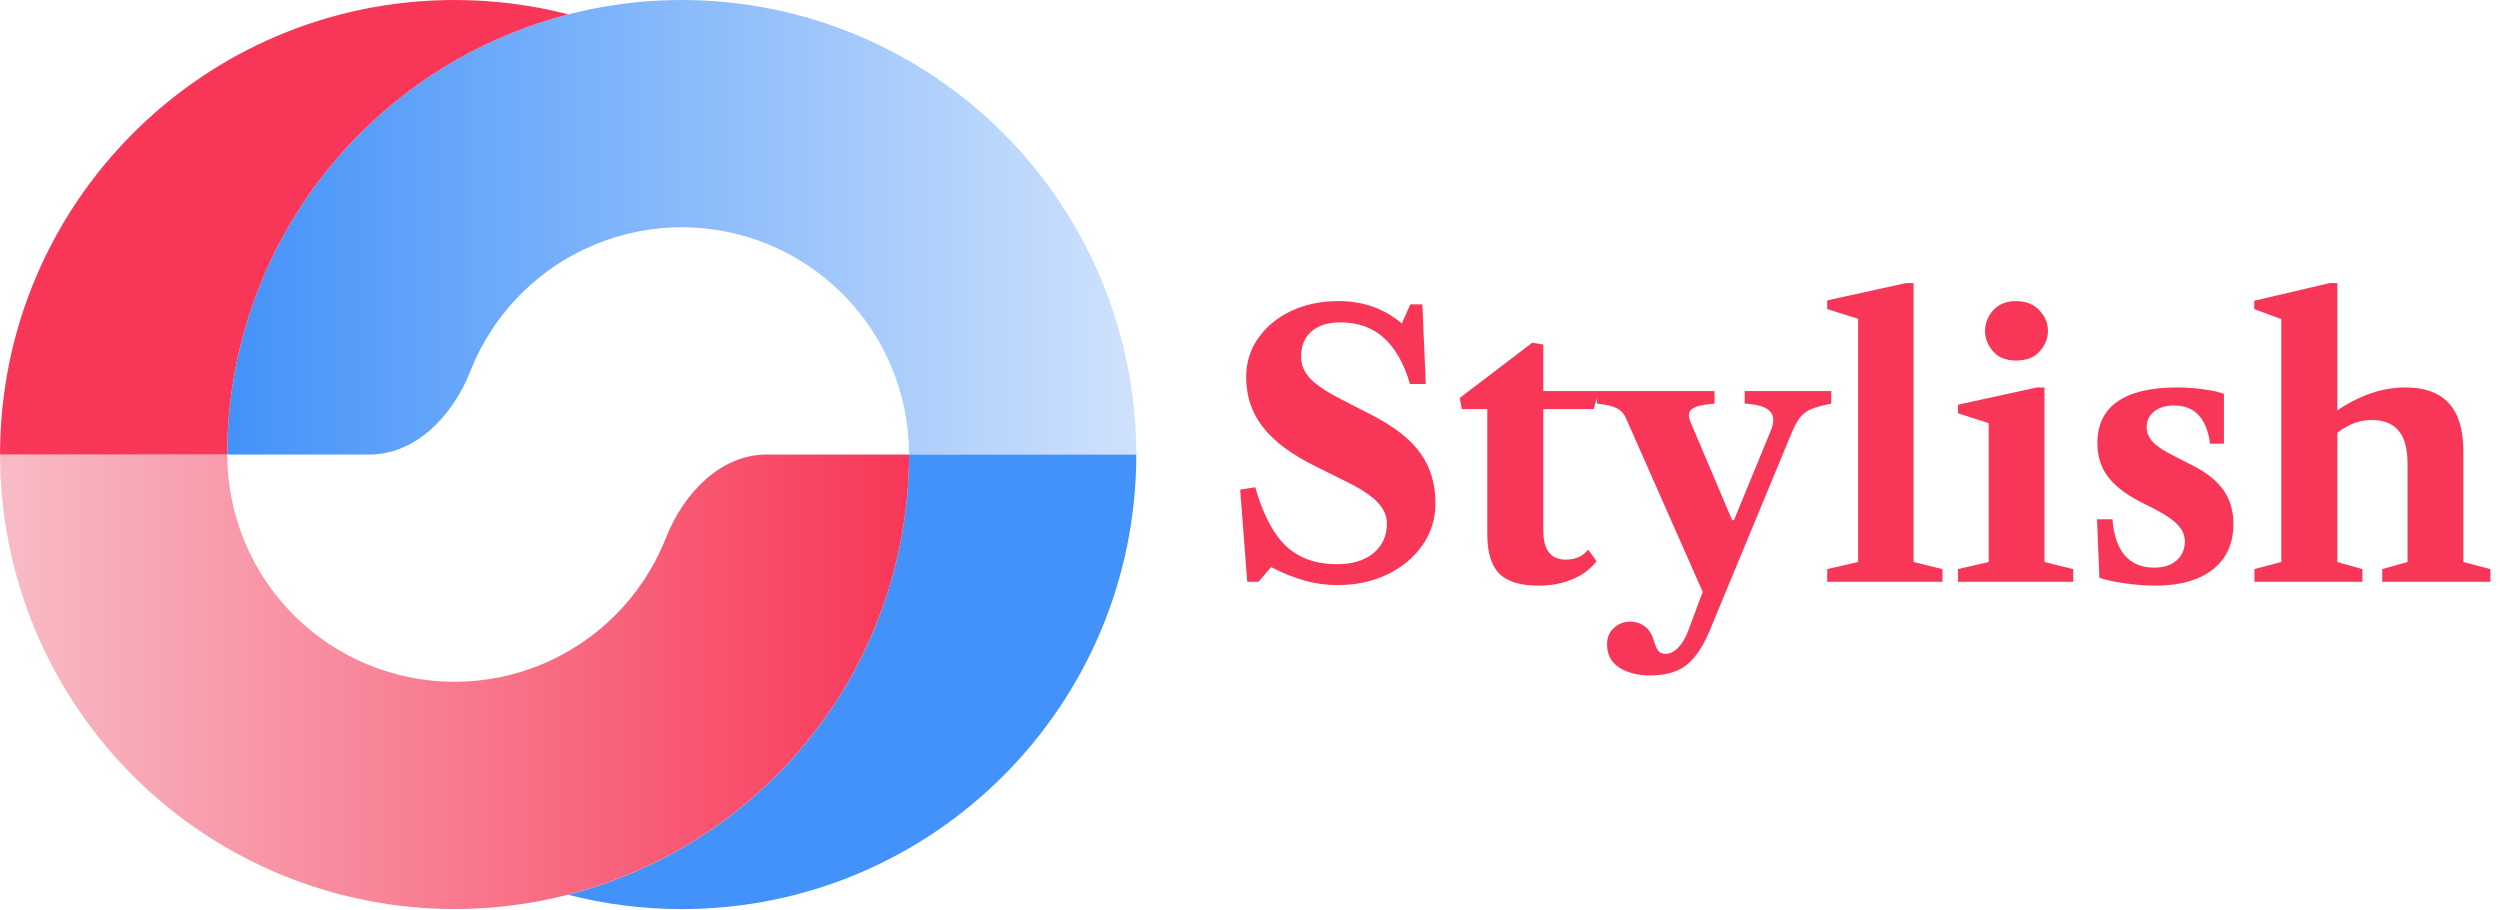
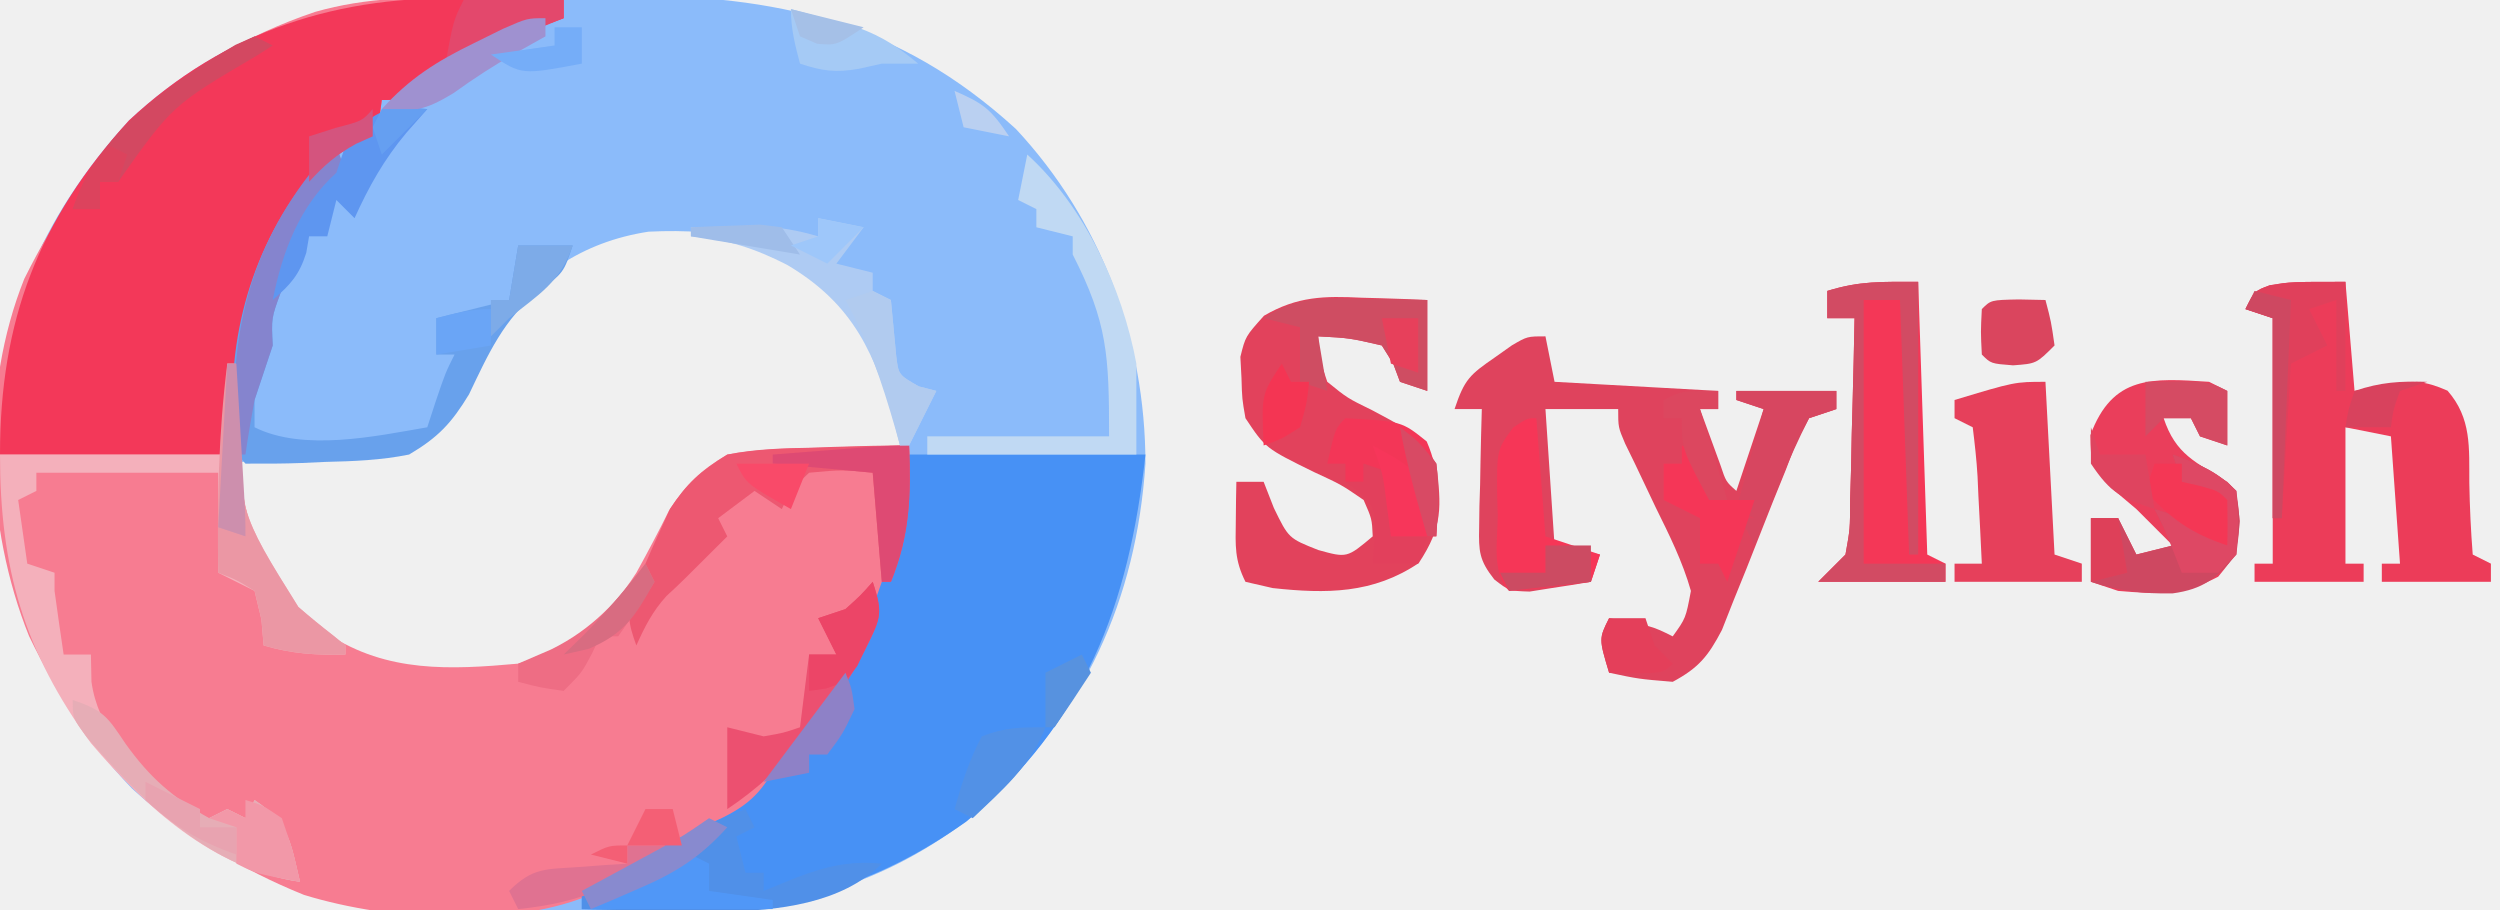
- <svg xmlns="http://www.w3.org/2000/svg" width="275" height="100" viewBox="0 0 275 100" fill="none">
-   <rect width="275" height="100" fill="#F5F5F5" />
-   <g id="Splash Screen">
-     <rect width="375" height="812" transform="translate(-49.9999 -356)" fill="white" />
-     <g id="logoipsum-255 1" clip-path="url(#clip0_1_16990)">
-       <g id="Group 34010">
-         <path id="Vector" d="M124.993 49.999C124.993 36.738 119.725 24.021 110.349 14.644C100.972 5.268 88.255 1.7389e-06 74.995 0C61.734 -1.73889e-06 49.017 5.268 39.64 14.644C30.264 24.021 24.996 36.738 24.996 49.999H40.621C45.798 49.999 49.836 45.66 51.733 40.842C52.978 37.679 54.867 34.772 57.317 32.321C62.006 27.633 68.365 24.999 74.995 24.999C81.625 24.999 87.984 27.633 92.672 32.321C97.36 37.01 99.994 43.368 99.994 49.999H124.993Z" fill="url(#paint0_linear_1_16990)" />
-         <path id="Vector_2" d="M96.191 69.135C98.704 63.069 99.997 56.568 99.997 50.002H124.993C124.993 77.615 102.608 100 74.995 100C70.671 100 66.474 99.451 62.472 98.419C64.737 97.836 66.962 97.093 69.132 96.194C75.198 93.681 80.71 89.999 85.353 85.356C89.995 80.713 93.678 75.201 96.191 69.135Z" fill="#4392F9" />
-         <path id="Vector_3" d="M0 49.995C-9.3931e-07 56.562 1.293 63.063 3.806 69.129C6.319 75.195 10.001 80.707 14.644 85.35C19.287 89.993 24.799 93.675 30.865 96.188C36.931 98.701 43.432 99.994 49.999 99.994C56.564 99.994 63.066 98.701 69.132 96.188C75.198 93.675 80.71 89.993 85.353 85.35C89.996 80.707 93.678 75.195 96.191 69.129C98.704 63.063 99.997 56.562 99.997 49.995H84.372C79.195 49.995 75.157 54.334 73.26 59.152C73.207 59.289 73.151 59.426 73.095 59.562C71.838 62.595 69.997 65.352 67.676 67.673C65.354 69.994 62.598 71.836 59.565 73.092C56.532 74.348 53.282 74.995 49.999 74.995C46.716 74.995 43.465 74.348 40.432 73.092C37.399 71.836 34.643 69.994 32.321 67.673C30 65.352 28.159 62.595 26.902 59.562C25.646 56.529 24.999 53.279 24.999 49.995H0Z" fill="url(#paint1_linear_1_16990)" />
-         <path id="Vector_4" d="M0.005 49.999C0.005 22.385 22.39 0 50.003 0C54.327 0 58.522 0.549 62.523 1.58C53.937 3.792 46.017 8.268 39.641 14.644C30.264 24.021 24.996 36.738 24.996 49.999H0.005Z" fill="#F83758" />
-       </g>
-       <path id="Stylish" d="M147.138 64.36C145.911 64.36 144.718 64.2 143.558 63.88C142.398 63.56 141.151 63.06 139.818 62.38L138.438 64H137.198L136.418 53.86L138.078 53.6C138.931 56.573 140.058 58.727 141.458 60.06C142.871 61.393 144.744 62.06 147.078 62.06C148.744 62.06 150.071 61.66 151.058 60.86C152.058 60.06 152.558 58.96 152.558 57.56C152.558 56.72 152.204 55.94 151.498 55.22C150.804 54.487 149.604 53.707 147.898 52.88L144.678 51.28C142.064 49.987 140.144 48.553 138.918 46.98C137.691 45.407 137.078 43.573 137.078 41.48C137.078 39.867 137.524 38.433 138.418 37.18C139.311 35.913 140.518 34.92 142.038 34.2C143.571 33.48 145.304 33.12 147.238 33.12C149.944 33.12 152.264 33.94 154.198 35.58L155.138 33.48H156.458L156.838 42.24H155.098C154.444 39.987 153.484 38.293 152.218 37.16C150.964 36.027 149.371 35.46 147.438 35.46C146.078 35.46 145.018 35.793 144.258 36.46C143.498 37.127 143.118 38.047 143.118 39.22C143.118 40.127 143.458 40.94 144.138 41.66C144.818 42.367 145.998 43.147 147.678 44L150.838 45.62C153.344 46.9 155.144 48.307 156.238 49.84C157.344 51.373 157.898 53.213 157.898 55.36C157.898 57.067 157.424 58.6 156.478 59.96C155.531 61.32 154.244 62.393 152.618 63.18C150.991 63.967 149.164 64.36 147.138 64.36ZM169.284 64.42C167.23 64.42 165.77 63.973 164.904 63.08C164.037 62.187 163.604 60.753 163.604 58.78V45H160.804L160.564 43.78L168.544 37.7L169.764 37.9V43.02H175.884L175.304 45H169.764V58.38C169.764 60.5 170.59 61.56 172.244 61.56C172.71 61.56 173.15 61.48 173.564 61.32C173.977 61.16 174.357 60.873 174.704 60.46L175.624 61.74C174.93 62.62 174.03 63.287 172.924 63.74C171.817 64.193 170.604 64.42 169.284 64.42ZM181.457 74.3C180.164 74.3 179.057 74.013 178.137 73.44C177.231 72.867 176.777 72.013 176.777 70.88C176.777 70.12 177.031 69.513 177.537 69.06C178.044 68.607 178.644 68.38 179.337 68.38C179.924 68.38 180.444 68.547 180.897 68.88C181.364 69.213 181.697 69.72 181.897 70.4C182.084 71.027 182.264 71.433 182.437 71.62C182.611 71.82 182.877 71.92 183.237 71.92C183.704 71.92 184.164 71.687 184.617 71.22C185.071 70.753 185.444 70.113 185.737 69.3L187.297 65.1L178.857 46C178.631 45.493 178.291 45.127 177.837 44.9C177.384 44.66 176.664 44.493 175.677 44.4V43.02H188.597V44.4C187.757 44.467 187.111 44.573 186.657 44.72C186.217 44.867 185.944 45.073 185.837 45.34C185.731 45.607 185.764 45.953 185.937 46.38L190.537 57.22H190.737L194.717 47.54C195.171 46.513 195.171 45.753 194.717 45.26C194.277 44.767 193.344 44.48 191.917 44.4V43.02H201.437V44.4C200.464 44.587 199.717 44.793 199.197 45.02C198.677 45.247 198.271 45.56 197.977 45.96C197.684 46.347 197.391 46.887 197.097 47.58L187.977 69.58C187.604 70.447 187.204 71.18 186.777 71.78C186.351 72.38 185.884 72.873 185.377 73.26C184.404 73.953 183.097 74.3 181.457 74.3ZM200.993 64V62.6L204.393 61.82V35.06L200.993 34V33.04L209.653 31.14H210.493V61.82L213.673 62.6V64H200.993ZM215.375 64V62.6L218.755 61.82V46.54L215.375 45.46V44.52L224.055 42.62H224.895V61.82L228.055 62.6V64H215.375ZM221.755 39.66C220.662 39.66 219.822 39.32 219.235 38.64C218.648 37.96 218.355 37.22 218.355 36.42C218.355 35.553 218.655 34.787 219.255 34.12C219.868 33.453 220.702 33.12 221.755 33.12C222.835 33.12 223.688 33.453 224.315 34.12C224.955 34.787 225.275 35.553 225.275 36.42C225.275 37.22 224.975 37.96 224.375 38.64C223.788 39.32 222.915 39.66 221.755 39.66ZM237.073 64.42C236.059 64.42 234.986 64.34 233.853 64.18C232.719 64.033 231.746 63.827 230.933 63.56L230.673 57.12H232.373C232.493 58.84 232.939 60.16 233.713 61.08C234.499 61.987 235.579 62.44 236.953 62.44C237.979 62.44 238.799 62.18 239.413 61.66C240.026 61.127 240.333 60.433 240.333 59.58C240.333 58.913 240.093 58.32 239.613 57.8C239.146 57.267 238.346 56.7 237.213 56.1L235.293 55.12C233.719 54.293 232.559 53.373 231.813 52.36C231.079 51.347 230.713 50.14 230.713 48.74C230.713 46.727 231.446 45.207 232.913 44.18C234.393 43.14 236.566 42.62 239.433 42.62C240.446 42.62 241.419 42.687 242.353 42.82C243.299 42.94 244.059 43.107 244.633 43.32V48.8H243.113C242.726 46 241.406 44.6 239.153 44.6C238.246 44.6 237.513 44.82 236.953 45.26C236.406 45.7 236.133 46.273 236.133 46.98C236.133 47.607 236.379 48.173 236.873 48.68C237.366 49.173 238.219 49.713 239.433 50.3L241.333 51.28C242.813 52.04 243.906 52.933 244.613 53.96C245.319 54.973 245.673 56.2 245.673 57.64C245.673 59.773 244.919 61.44 243.413 62.64C241.906 63.827 239.793 64.42 237.073 64.42ZM247.987 64V62.6L250.947 61.82V35.1L247.967 34V33.08L256.247 31.14H257.107V61.82L259.867 62.6V64H247.987ZM262.047 64V62.6L264.827 61.82V50.98C264.827 49.353 264.501 48.153 263.847 47.38C263.194 46.593 262.214 46.2 260.907 46.2C260.094 46.2 259.334 46.36 258.627 46.68C257.921 47 257.254 47.44 256.627 48V45.5C257.654 44.7 258.867 44.02 260.267 43.46C261.681 42.9 263.127 42.62 264.607 42.62C268.847 42.62 270.967 44.94 270.967 49.58V61.82L273.947 62.6V64H262.047Z" fill="#F83758" />
-     </g>
-   </g>
-   <defs>
-     <linearGradient id="paint0_linear_1_16990" x1="124.993" y1="24.999" x2="24.996" y2="24.999" gradientUnits="userSpaceOnUse">
-       <stop stop-color="#CFE2FC" />
-       <stop offset="1" stop-color="#4392F9" />
-     </linearGradient>
-     <linearGradient id="paint1_linear_1_16990" x1="3.27825e-06" y1="74.995" x2="99.997" y2="74.995" gradientUnits="userSpaceOnUse">
-       <stop stop-color="#F8BCC6" />
-       <stop offset="1" stop-color="#F83758" />
-     </linearGradient>
-     <clipPath id="clip0_1_16990">
-       <rect width="274.993" height="100" fill="white" />
-     </clipPath>
-   </defs>
+ <svg xmlns="http://www.w3.org/2000/svg" version="1.1" width="275" height="100">
+   <path d="M0 0 C0.956 -0.005 1.912 -0.01 2.898 -0.016 C4.906 -0.022 6.914 -0.021 8.923 -0.012 C11.962 -0.004 15 -0.033 18.039 -0.064 C35.032 -0.127 48.418 2.811 61.352 14.621 C70.751 24.698 75.583 37.761 75.602 51.434 C74.574 66.563 68.867 78.714 57.914 89.121 C48.09 97.34 37.04 100.739 24.496 100.77 C23.536 100.776 22.575 100.783 21.586 100.79 C19.559 100.8 17.533 100.805 15.507 100.804 C12.441 100.809 9.376 100.845 6.311 100.883 C-10.126 100.978 -23.3 98.624 -35.875 87.18 C-46.672 75.931 -50.827 63.348 -50.762 48.065 C-50.486 34.674 -45.236 23.567 -36.211 13.684 C-26.027 4.185 -13.694 -0.045 0 0 Z M3.871 36.531 C2.153 39.105 0.853 41.787 -0.344 44.637 C-1.785 47.093 -2.865 48.069 -5.398 49.434 C-8.268 49.907 -11.119 49.99 -14.023 50.059 C-19.375 49.998 -19.375 49.998 -24.398 51.434 C-24.958 57.025 -23.534 60.9 -20.398 65.434 C-15.648 70.501 -11.2 74.043 -4.129 74.77 C4.073 74.86 10.066 74.612 16.238 68.926 C19.703 65.173 22.077 61.015 24.328 56.449 C25.924 53.924 26.931 52.835 29.602 51.434 C32.659 50.96 35.699 50.877 38.789 50.809 C44.116 51.135 44.116 51.135 48.602 49.434 C48.476 42.395 46.315 37.667 41.602 32.434 C35.325 26.825 29.251 25.521 20.941 25.918 C13.555 27.058 8.461 30.753 3.871 36.531 Z " fill="#8BBBFA" transform="translate(50.39844,-0.4335938)" />
+   <path d="M0 0 C1.004 0.014 2.008 0.027 3.043 0.041 C5.488 0.076 7.931 0.125 10.375 0.188 C10.375 0.848 10.375 1.508 10.375 2.188 C9.746 2.418 9.117 2.649 8.469 2.887 C3.24 4.879 -1.401 7.084 -6.031 10.234 C-7.625 11.188 -7.625 11.188 -9.625 11.188 C-9.707 11.806 -9.79 12.425 -9.875 13.062 C-10.871 15.884 -11.988 15.907 -14.625 17.188 C-22.471 26.079 -25.181 35.45 -25.25 47.062 C-25.261 47.942 -25.271 48.821 -25.282 49.727 C-25.133 56.63 -23.424 61.944 -18.879 67.211 C-18.321 67.657 -17.763 68.103 -17.188 68.562 C-16.632 69.024 -16.076 69.485 -15.504 69.961 C-9.026 74.19 -2.114 73.865 5.375 73.188 C11.174 71.603 15.127 68.231 18.375 63.188 C19.623 60.924 20.829 58.656 21.969 56.336 C23.871 53.43 25.357 51.979 28.375 50.188 C31.809 49.574 35.205 49.492 38.688 49.438 C39.619 49.408 40.55 49.378 41.51 49.348 C43.798 49.277 46.086 49.224 48.375 49.188 C48.708 55.416 48.114 60.393 45.812 66.188 C45.545 66.88 45.278 67.573 45.002 68.287 C43 73.221 40.548 77.264 37.027 81.293 C35.424 83.131 34.175 85.004 32.875 87.062 C30.822 89.957 28.881 91.18 25.473 92.371 C21.762 93.815 18.381 95.918 14.926 97.883 C5.847 102.527 -8.714 101.546 -18.188 98.625 C-32.282 92.928 -41.871 83.812 -48.434 70.145 C-53.268 58.144 -53.817 42.984 -48.953 30.859 C-41.865 16.601 -32.323 6.683 -16.965 1.496 C-11.281 -0.126 -5.872 -0.153 0 0 Z " fill="#F77C91" transform="translate(51.625,-0.1875)" />
+   <path d="M0 0 C8.58 0 17.16 0 26 0 C24.173 16.605 19.343 29.46 6.305 40.367 C-3.791 47.52 -13.733 50.342 -25.938 50.125 C-26.908 50.116 -27.878 50.107 -28.877 50.098 C-31.252 50.074 -33.626 50.041 -36 50 C-36 49.34 -36 48.68 -36 48 C-34.334 47.081 -32.667 46.165 -31 45.25 C-30 44.7 -28.999 44.149 -27.969 43.582 C-25.507 42.27 -23.038 41.088 -20.5 39.938 C-16.986 38.191 -15.812 36.545 -14 33 C-12.867 31.594 -11.72 30.199 -10.562 28.812 C-6.912 24.191 -4.882 19.542 -3 14 C-2.608 12.969 -2.216 11.938 -1.812 10.875 C-0.696 7.201 -0.696 7.201 0 0 Z " fill="#4791F5" transform="translate(100,50)" />
+   <path d="M0 0 C1.004 0.014 2.008 0.027 3.043 0.041 C5.488 0.076 7.931 0.125 10.375 0.188 C10.375 0.848 10.375 1.508 10.375 2.188 C9.746 2.418 9.117 2.649 8.469 2.887 C3.24 4.879 -1.401 7.084 -6.031 10.234 C-7.625 11.188 -7.625 11.188 -9.625 11.188 C-9.707 11.806 -9.79 12.425 -9.875 13.062 C-10.871 15.884 -11.988 15.907 -14.625 17.188 C-23.03 26.556 -25.389 38.072 -26.625 50.188 C-34.875 50.188 -43.125 50.188 -51.625 50.188 C-51.625 35.504 -47.41 24.359 -37.438 13.438 C-26.733 3.453 -14.311 -0.373 0 0 Z " fill="#F33859" transform="translate(51.625,-0.1875)" />
+   <path d="M0 0 C0.33 1.65 0.66 3.3 1 5 C6.94 5.33 12.88 5.66 19 6 C19 6.66 19 7.32 19 8 C18.34 8 17.68 8 17 8 C17.476 9.314 17.956 10.626 18.438 11.938 C18.704 12.668 18.971 13.399 19.246 14.152 C19.854 15.983 19.854 15.983 21 17 C21.99 14.03 22.98 11.06 24 8 C23.01 7.67 22.02 7.34 21 7 C21 6.67 21 6.34 21 6 C24.63 6 28.26 6 32 6 C32 6.66 32 7.32 32 8 C31.01 8.33 30.02 8.66 29 9 C27.614 11.535 27.614 11.535 26.441 14.68 C25.973 15.836 25.504 16.992 25.021 18.184 C24.052 20.636 23.083 23.09 22.115 25.543 C21.645 26.702 21.176 27.861 20.691 29.055 C20.06 30.655 20.06 30.655 19.416 32.289 C17.91 35.173 16.854 36.469 14 38 C10.25 37.688 10.25 37.688 7 37 C5.875 33.25 5.875 33.25 7 31 C11.75 31.875 11.75 31.875 14 33 C15.437 31.002 15.437 31.002 16 28 C15.084 24.762 13.61 21.824 12.125 18.812 C11.354 17.195 10.586 15.577 9.82 13.957 C9.472 13.245 9.125 12.533 8.766 11.8 C8 10 8 10 8 8 C5.36 8 2.72 8 0 8 C0.33 12.95 0.66 17.9 1 23 C2.65 23.33 4.3 23.66 6 24 C5.67 24.99 5.34 25.98 5 27 C3.566 27.25 2.127 27.474 0.688 27.688 C-0.113 27.815 -0.914 27.943 -1.738 28.074 C-4 28 -4 28 -5.623 26.746 C-7.293 24.628 -7.353 23.652 -7.293 20.988 C-7.283 20.231 -7.274 19.474 -7.264 18.693 C-7.239 17.908 -7.213 17.122 -7.188 16.312 C-7.167 15.117 -7.167 15.117 -7.146 13.896 C-7.111 11.931 -7.057 9.965 -7 8 C-7.99 8 -8.98 8 -10 8 C-8.899 4.697 -8.31 4.215 -5.562 2.312 C-4.945 1.876 -4.328 1.439 -3.691 0.988 C-2 0 -2 0 0 0 Z " fill="#DF435D" transform="translate(170,37)" />
+   <path d="M0 0 C0.33 3.96 0.66 7.92 1 12 C2.237 11.773 3.475 11.546 4.75 11.312 C7.441 10.819 8.697 10.868 11.227 11.973 C13.893 15.021 13.598 18.26 13.625 22.125 C13.671 24.772 13.793 27.356 14 30 C14.66 30.33 15.32 30.66 16 31 C16 31.66 16 32.32 16 33 C12.04 33 8.08 33 4 33 C4 32.34 4 31.68 4 31 C4.66 31 5.32 31 6 31 C5.67 26.38 5.34 21.76 5 17 C3.35 16.67 1.7 16.34 0 16 C0 20.95 0 25.9 0 31 C0.66 31 1.32 31 2 31 C2 31.66 2 32.32 2 33 C-1.96 33 -5.92 33 -10 33 C-10 32.34 -10 31.68 -10 31 C-9.34 31 -8.68 31 -8 31 C-8 22.09 -8 13.18 -8 4 C-8.99 3.67 -9.98 3.34 -11 3 C-10 1 -10 1 -8.312 0.375 C-6 0 -6 0 0 0 Z " fill="#EC3C59" transform="translate(258,31)" />
+   <path d="M0 0 C0.693 0.018 1.386 0.036 2.1 0.055 C3.796 0.101 5.492 0.173 7.188 0.25 C7.188 3.55 7.188 6.85 7.188 10.25 C6.197 9.92 5.207 9.59 4.188 9.25 C3.94 8.59 3.692 7.93 3.438 7.25 C3.025 6.59 2.612 5.93 2.188 5.25 C-1.375 4.431 -1.375 4.431 -4.812 4.25 C-4.693 6.653 -4.693 6.653 -3.812 9.25 C-1.602 11.041 -1.602 11.041 1.125 12.375 C6.002 14.971 6.002 14.971 8.188 18.25 C8.729 23.05 8.925 25.132 6.25 29.188 C1.225 32.572 -3.905 32.582 -9.812 31.938 C-10.803 31.711 -11.793 31.484 -12.812 31.25 C-14.015 28.845 -13.913 27.3 -13.875 24.625 C-13.866 23.808 -13.857 22.99 -13.848 22.148 C-13.836 21.522 -13.824 20.895 -13.812 20.25 C-12.822 20.25 -11.832 20.25 -10.812 20.25 C-10.441 21.199 -10.07 22.148 -9.688 23.125 C-8.068 26.458 -8.068 26.458 -4.812 27.75 C-1.642 28.63 -1.642 28.63 1.188 26.25 C1.101 24.334 1.101 24.334 0.188 22.25 C-2.276 20.559 -2.276 20.559 -5.25 19.188 C-10.611 16.553 -10.611 16.553 -12.812 13.25 C-13.184 11.129 -13.184 11.129 -13.25 8.812 C-13.29 8.051 -13.33 7.289 -13.371 6.504 C-12.812 4.25 -12.812 4.25 -10.773 1.98 C-7.098 -0.168 -4.123 -0.205 0 0 Z " fill="#E2425C" transform="translate(149.8125,32.75)" />
+   <path d="M0 0 C0.33 0 0.66 0 1 0 C1.026 1.134 1.052 2.269 1.078 3.438 C1.248 16.255 1.248 16.255 7.82 26.766 C9.055 27.835 10.316 28.874 11.609 29.871 C12.298 30.43 12.298 30.43 13 31 C13 31.33 13 31.66 13 32 C9.801 32.089 7.073 31.911 4 31 C3.876 29.577 3.876 29.577 3.75 28.125 C3.502 27.094 3.255 26.062 3 25 C1.68 24.34 0.36 23.68 -1 23 C-1 19.37 -1 15.74 -1 12 C-7.6 12 -14.2 12 -21 12 C-21 12.66 -21 13.32 -21 14 C-21.99 14.495 -21.99 14.495 -23 15 C-22.67 17.31 -22.34 19.62 -22 22 C-21.01 22.33 -20.02 22.66 -19 23 C-19 23.66 -19 24.32 -19 25 C-18.678 27.335 -18.345 29.668 -18 32 C-17.01 32 -16.02 32 -15 32 C-14.979 32.99 -14.959 33.98 -14.938 35 C-14.204 40.234 -10.723 43.497 -7 47 C-4.402 49.068 -4.402 49.068 -2 50 C-1.01 49.505 -1.01 49.505 0 49 C0.66 49.33 1.32 49.66 2 50 C2.33 49.34 2.66 48.68 3 48 C6.861 50.574 6.943 52.61 8 57 C-1.466 55.621 -8.983 48.814 -14.992 41.75 C-22.381 31.63 -25 22.49 -25 10 C-16.75 10 -8.5 10 0 10 C0 6.7 0 3.4 0 0 Z " fill="#F4B0BB" transform="translate(25,40)" />
+   <path d="M0 0 C0.33 9.9 0.66 19.8 1 30 C1.66 30.33 2.32 30.66 3 31 C3 31.66 3 32.32 3 33 C-1.62 33 -6.24 33 -11 33 C-10.01 32.01 -9.02 31.02 -8 30 C-7.494 27.197 -7.494 27.197 -7.488 24.02 C-7.435 22.274 -7.435 22.274 -7.381 20.494 C-7.358 19.279 -7.336 18.064 -7.312 16.812 C-7.278 15.586 -7.244 14.359 -7.209 13.096 C-7.126 10.064 -7.057 7.032 -7 4 C-7.99 4 -8.98 4 -10 4 C-10 3.01 -10 2.02 -10 1 C-6.379 -0.114 -4.088 0 0 0 Z " fill="#F43757" transform="translate(211,31)" />
+   <path d="M0 0 C0.66 0.33 1.32 0.66 2 1 C2 2.98 2 4.96 2 7 C1.01 6.67 0.02 6.34 -1 6 C-1.33 5.34 -1.66 4.68 -2 4 C-2.99 4 -3.98 4 -5 4 C-3.664 8.009 -1.506 8.809 2 11 C3 12 3 12 3.375 15.312 C3 19 3 19 1 21.438 C-3.053 23.548 -5.456 23.366 -10 23 C-10.99 22.67 -11.98 22.34 -13 22 C-13 19.69 -13 17.38 -13 15 C-12.01 15 -11.02 15 -10 15 C-9.34 16.32 -8.68 17.64 -8 19 C-6.68 18.67 -5.36 18.34 -4 18 C-4.557 17.443 -5.114 16.886 -5.688 16.312 C-6.451 15.549 -7.214 14.786 -8 14 C-8.928 13.216 -9.856 12.432 -10.812 11.625 C-13 9 -13 9 -13.062 5.875 C-10.611 -0.759 -6.302 -0.407 0 0 Z " fill="#EA3E5B" transform="translate(243,42)" />
+   <path d="M0 0 C0.33 0.99 0.66 1.98 1 3 C0.072 3.804 0.072 3.804 -0.875 4.625 C-3.331 7.37 -4.013 9.474 -5 13 C-5.371 14.052 -5.742 15.104 -6.125 16.188 C-7.149 18.987 -7.149 18.987 -7 22 C-7.667 24 -8.333 26 -9 28 C-9 28.99 -9 29.98 -9 31 C-3.627 33.687 4.25 32 10 31 C10.309 30.051 10.619 29.102 10.938 28.125 C12 25 12 25 13 23 C12.34 23 11.68 23 11 23 C11 21.68 11 20.36 11 19 C13.667 18.333 16.333 17.667 19 17 C19.33 15.02 19.66 13.04 20 11 C21.98 11 23.96 11 26 11 C25 14 25 14 22.312 16 C18.428 19.039 16.686 22.998 14.59 27.379 C12.666 30.551 11.209 32.103 8 34 C4.918 34.623 1.888 34.74 -1.25 34.812 C-2.078 34.851 -2.905 34.889 -3.758 34.928 C-5.837 35.008 -7.919 35.011 -10 35 C-11.861 33.139 -11.346 30.315 -11.438 27.812 C-11.373 17.313 -7.51 7.51 0 0 Z " fill="#68A1EC" transform="translate(37,16)" />
+   <path d="M0 0 C0.33 6.27 0.66 12.54 1 19 C1.99 19.33 2.98 19.66 4 20 C4 20.66 4 21.32 4 22 C-0.62 22 -5.24 22 -10 22 C-10 21.34 -10 20.68 -10 20 C-9.01 20 -8.02 20 -7 20 C-7.113 17.52 -7.24 15.042 -7.375 12.562 C-7.406 11.855 -7.437 11.148 -7.469 10.42 C-7.573 8.608 -7.779 6.802 -8 5 C-8.66 4.67 -9.32 4.34 -10 4 C-10 3.34 -10 2.68 -10 2 C-3.375 0 -3.375 0 0 0 Z " fill="#E6405B" transform="translate(225,42)" />
+   <path d="M0 0 C0.218 5.439 0.104 9.871 -2 15 C-2.33 15 -2.66 15 -3 15 C-3.33 11.04 -3.66 7.08 -4 3 C-7.374 2.666 -7.374 2.666 -11 3 C-12.982 4.861 -12.982 4.861 -14 7 C-14.99 6.34 -15.98 5.68 -17 5 C-18.32 5.99 -19.64 6.98 -21 8 C-20.67 8.66 -20.34 9.32 -20 10 C-25 15 -25 15 -26.688 16.562 C-28.214 18.235 -29.078 19.942 -30 22 C-30.908 19.549 -31.085 18.279 -30.312 15.75 C-29.879 14.842 -29.446 13.935 -29 13 C-28.578 12.031 -28.578 12.031 -28.148 11.043 C-27.673 10.001 -27.673 10.001 -27.188 8.938 C-26.892 8.287 -26.597 7.636 -26.293 6.965 C-24.465 4.187 -22.857 2.751 -20 1 C-16.94 0.393 -13.926 0.305 -10.812 0.25 C-9.993 0.22 -9.174 0.191 -8.33 0.16 C-5.553 0.064 -2.778 0 0 0 Z " fill="#ED5871" transform="translate(100,49)" />
+   <path d="M0 0 C0.33 0.66 0.66 1.32 1 2 C0.01 2.495 0.01 2.495 -1 3 C-0.67 4.32 -0.34 5.64 0 7 C0.66 7 1.32 7 2 7 C2 7.66 2 8.32 2 9 C3.217 8.505 4.434 8.01 5.688 7.5 C8.925 6.275 11.501 5.672 15 6 C10.559 10.441 3.487 11.177 -2.57 11.293 C-4.422 11.273 -6.274 11.238 -8.125 11.188 C-9.081 11.174 -10.038 11.16 -11.023 11.146 C-13.35 11.112 -15.674 11.063 -18 11 C-18 10.34 -18 9.68 -18 9 C-12.103 5.705 -6.277 2.511 0 0 Z " fill="#5090E8" transform="translate(82,89)" />
+   <path d="M0 0 C0 9.9 0 19.8 0 30 C-0.33 30 -0.66 30 -1 30 C-1.33 20.76 -1.66 11.52 -2 2 C-3.32 2 -4.64 2 -6 2 C-6 11.57 -6 21.14 -6 31 C-3.03 31 -0.06 31 3 31 C3 31.66 3 32.32 3 33 C-1.62 33 -6.24 33 -11 33 C-10.01 32.01 -9.02 31.02 -8 30 C-7.494 27.197 -7.494 27.197 -7.488 24.02 C-7.435 22.274 -7.435 22.274 -7.381 20.494 C-7.358 19.279 -7.336 18.064 -7.312 16.812 C-7.278 15.586 -7.244 14.359 -7.209 13.096 C-7.126 10.064 -7.057 7.032 -7 4 C-7.99 4 -8.98 4 -10 4 C-10 3.01 -10 2.02 -10 1 C-6.379 -0.114 -4.088 0 0 0 Z " fill="#D24B63" transform="translate(211,31)" />
+   <path d="M0 0 C1.65 0.33 3.3 0.66 5 1 C4.01 2.32 3.02 3.64 2 5 C3.32 5.33 4.64 5.66 6 6 C6 6.66 6 7.32 6 8 C6.66 8.33 7.32 8.66 8 9 C8.194 11.04 8.389 13.081 8.582 15.121 C8.833 17.226 8.833 17.226 11.062 18.5 C11.702 18.665 12.341 18.83 13 19 C12.01 20.98 11.02 22.96 10 25 C9.67 25 9.34 25 9 25 C8.841 24.359 8.683 23.719 8.52 23.059 C6.344 14.994 3.925 9.468 -3.438 5.125 C-6.927 3.345 -10.055 2.303 -14 2 C-14 1.67 -14 1.34 -14 1 C-12.417 0.973 -10.833 0.954 -9.25 0.938 C-7.927 0.92 -7.927 0.92 -6.578 0.902 C-4.218 0.992 -2.255 1.331 0 2 C0 1.34 0 0.68 0 0 Z " fill="#AECBF3" transform="translate(90,24)" />
+   <path d="M0 0 C6.292 5.706 10.463 14.698 12 23 C12 26.3 12 29.6 12 33 C4.41 33 -3.18 33 -11 33 C-11 32.34 -11 31.68 -11 31 C-4.4 31 2.2 31 9 31 C9 22.124 8.842 18.517 5 11 C5 10.34 5 9.68 5 9 C3.68 8.67 2.36 8.34 1 8 C1 7.34 1 6.68 1 6 C0.34 5.67 -0.32 5.34 -1 5 C-0.67 3.35 -0.34 1.7 0 0 Z " fill="#C0D9F3" transform="translate(113,17)" />
+   <path d="M0 0 C2.915 1.074 4.778 1.778 7 4 C7.438 7.375 7.438 7.375 7 11 C4.877 13.587 3.357 14.815 -0.008 15.273 C-3.244 15.333 -5.927 15.024 -9 14 C-9 11.69 -9 9.38 -9 7 C-8.01 7 -7.02 7 -6 7 C-5.34 8.32 -4.68 9.64 -4 11 C-2.68 10.67 -1.36 10.34 0 10 C-0.66 8.68 -1.32 7.36 -2 6 C3.875 7.875 3.875 7.875 5 9 C4.67 7.35 4.34 5.7 4 4 C3.01 3.67 2.02 3.34 1 3 C0.67 2.01 0.34 1.02 0 0 Z " fill="#CE4861" transform="translate(239,50)" />
+   <path d="M0 0 C0.33 4.29 0.66 8.58 1 13 C2.98 13.66 4.96 14.32 7 15 C6.67 15.99 6.34 16.98 6 18 C4.522 18.194 3.042 18.38 1.562 18.562 C0.739 18.667 -0.085 18.771 -0.934 18.879 C-1.616 18.919 -2.297 18.959 -3 19 C-4.98 17.02 -4.23 13.323 -4.25 10.625 C-4.271 9.939 -4.291 9.253 -4.312 8.547 C-4.352 3.479 -4.352 3.479 -2.547 1.023 C-1 0 -1 0 0 0 Z " fill="#F63657" transform="translate(169,46)" />
+   <path d="M0 0 C1.211 3.632 0.764 4.226 -0.875 7.562 C-4.458 14.416 -9.54 20.693 -16 25 C-16 22.03 -16 19.06 -16 16 C-14.68 16.33 -13.36 16.66 -12 17 C-9.813 16.621 -9.813 16.621 -8 16 C-7.67 13.36 -7.34 10.72 -7 8 C-6.01 8 -5.02 8 -4 8 C-4.66 6.68 -5.32 5.36 -6 4 C-5.01 3.67 -4.02 3.34 -3 3 C-1.333 1.5 -1.333 1.5 0 0 Z " fill="#EC5070" transform="translate(96,64)" />
+   <path d="M0 0 C6.186 0.344 6.186 0.344 8.938 2.562 C10.499 6.144 10.195 9.11 10 13 C8.35 13 6.7 13 5 13 C4.876 11.866 4.753 10.731 4.625 9.562 C4.419 8.387 4.213 7.211 4 6 C3.34 5.67 2.68 5.34 2 5 C2 5.66 2 6.32 2 7 C1.34 7 0.68 7 0 7 C0 6.34 0 5.68 0 5 C-0.66 5 -1.32 5 -2 5 C-1.125 1.125 -1.125 1.125 0 0 Z " fill="#F33657" transform="translate(148,46)" />
+   <path d="M0 0 C0.33 0 0.66 0 1 0 C1.026 1.134 1.052 2.269 1.078 3.438 C1.248 16.255 1.248 16.255 7.82 26.766 C9.055 27.835 10.316 28.874 11.609 29.871 C12.068 30.244 12.527 30.616 13 31 C13 31.33 13 31.66 13 32 C9.801 32.089 7.073 31.911 4 31 C3.917 30.051 3.835 29.102 3.75 28.125 C3.502 27.094 3.255 26.062 3 25 C1.014 23.778 1.014 23.778 -1 23 C-1.109 15.259 -0.972 7.686 0 0 Z " fill="#EB97A4" transform="translate(25,40)" />
+   <path d="M0 0 C3.453 1.151 3.846 1.893 5.812 4.812 C8.51 8.578 10.998 10.713 15 13 C15.66 12.67 16.32 12.34 17 12 C17.66 12.33 18.32 12.66 19 13 C19.33 12.34 19.66 11.68 20 11 C23.861 13.574 23.943 15.61 25 20 C15.105 18.559 7.911 11.375 1.582 4.137 C0 2 0 2 0 0 Z " fill="#E6ADB6" transform="translate(8,77)" />
+   <path d="M0 0 C1.053 0.014 1.053 0.014 2.127 0.027 C3.856 0.051 5.584 0.087 7.312 0.125 C7.312 3.425 7.312 6.725 7.312 10.125 C6.322 9.795 5.332 9.465 4.312 9.125 C4.065 8.465 3.817 7.805 3.562 7.125 C2.944 6.135 2.944 6.135 2.312 5.125 C-1.25 4.306 -1.25 4.306 -4.688 4.125 C-4.357 6.105 -4.027 8.085 -3.688 10.125 C-4.678 9.795 -5.668 9.465 -6.688 9.125 C-6.688 7.145 -6.688 5.165 -6.688 3.125 C-8.008 2.795 -9.328 2.465 -10.688 2.125 C-7.007 -0.329 -4.244 -0.103 0 0 Z " fill="#CF4D62" transform="translate(149.6875,32.875)" />
+   <path d="M0 0 C0 3.96 0 7.92 0 12 C-0.33 12 -0.66 12 -1 12 C-1 8.7 -1 5.4 -1 2 C-1.99 2.33 -2.98 2.66 -4 3 C-3.34 4.32 -2.68 5.64 -2 7 C-3.98 7.99 -3.98 7.99 -6 9 C-6.33 14.61 -6.66 20.22 -7 26 C-7.33 26 -7.66 26 -8 26 C-8 18.74 -8 11.48 -8 4 C-8.99 3.67 -9.98 3.34 -11 3 C-10 1 -10 1 -8.312 0.375 C-6 0 -6 0 0 0 Z " fill="#E0405B" transform="translate(258,31)" />
+   <path d="M0 0 C3.63 0 7.26 0 11 0 C11 0.66 11 1.32 11 2 C10.01 2.33 9.02 2.66 8 3 C6.804 5.355 5.78 7.617 4.812 10.062 C4.54 10.726 4.267 11.389 3.986 12.072 C3.314 13.711 2.656 15.355 2 17 C1.67 16.34 1.34 15.68 1 15 C0.34 14.67 -0.32 14.34 -1 14 C-0.01 14 0.98 14 2 14 C1.34 13.67 0.68 13.34 0 13 C0.99 9.37 1.98 5.74 3 2 C2.01 1.67 1.02 1.34 0 1 C0 0.67 0 0.34 0 0 Z " fill="#D74660" transform="translate(191,43)" />
+   <path d="M0 0 C0.33 0.99 0.66 1.98 1 3 C0.072 3.804 0.072 3.804 -0.875 4.625 C-3.331 7.37 -4.013 9.474 -5 13 C-5.371 14.052 -5.742 15.104 -6.125 16.188 C-7.149 18.987 -7.149 18.987 -7 22 C-7.667 24 -8.333 26 -9 28 C-9.369 29.994 -9.713 31.993 -10 34 C-10.33 34 -10.66 34 -11 34 C-11.99 21.942 -10.033 11.777 -2.125 2.125 C-1.424 1.424 -0.723 0.723 0 0 Z " fill="#8584CE" transform="translate(37,16)" />
+   <path d="M0 0 C0.743 0.083 1.485 0.165 2.25 0.25 C1.487 1.116 0.724 1.982 -0.062 2.875 C-2.502 5.786 -4.18 8.779 -5.75 12.25 C-6.41 11.59 -7.07 10.93 -7.75 10.25 C-8.08 11.57 -8.41 12.89 -8.75 14.25 C-9.41 14.25 -10.07 14.25 -10.75 14.25 C-10.853 14.848 -10.956 15.446 -11.062 16.062 C-11.839 18.532 -12.821 19.573 -14.75 21.25 C-13.681 15.905 -11.822 10.952 -7.75 7.25 C-7.42 6.26 -7.09 5.27 -6.75 4.25 C-4.542 1.49 -3.582 0.326 0 0 Z " fill="#5E96F0" transform="translate(44.75,11.75)" />
+   <path d="M0 0 C0.66 0.33 1.32 0.66 2 1 C2.625 3.562 2.625 3.562 3 6 C4.65 6 6.3 6 8 6 C7.01 8.97 6.02 11.94 5 15 C4.67 14.34 4.34 13.68 4 13 C3.34 13 2.68 13 2 13 C2 11.35 2 9.7 2 8 C0.68 7.34 -0.64 6.68 -2 6 C-2 4.68 -2 3.36 -2 2 C-1.34 2 -0.68 2 0 2 C0 1.34 0 0.68 0 0 Z " fill="#F53657" transform="translate(185,49)" />
+   <path d="M0 0 C0.66 0.33 1.32 0.66 2 1 C2 1.99 2 2.98 2 4 C4.31 4.33 6.62 4.66 9 5 C9 5.33 9 5.66 9 6 C2.4 6 -4.2 6 -11 6 C-7.156 3.117 -4.425 1.639 0 0 Z " fill="#5097F7" transform="translate(76,94)" />
+   <path d="M0 0 C1.454 0.031 1.454 0.031 2.938 0.062 C3.562 2.438 3.562 2.438 3.938 5.062 C1.938 7.062 1.938 7.062 -0.625 7.25 C-3.062 7.062 -3.062 7.062 -4.062 6.062 C-4.188 3.562 -4.188 3.562 -4.062 1.062 C-3.062 0.062 -3.062 0.062 0 0 Z " fill="#DA455E" transform="translate(222.0625,32.9375)" />
+   <path d="M0 0 C0.66 0.33 1.32 0.66 2 1 C1.432 1.364 0.863 1.727 0.277 2.102 C-9.045 7.584 -9.045 7.584 -15 16 C-15.66 16 -16.32 16 -17 16 C-17 16.99 -17 17.98 -17 19 C-17.99 19 -18.98 19 -20 19 C-16.993 10.325 -9.727 5.478 -2.102 0.934 C-1.061 0.471 -1.061 0.471 0 0 Z " fill="#D34861" transform="translate(28,4)" />
+   <path d="M0 0 C1.586 0.427 3.169 0.867 4.75 1.312 C6.073 1.678 6.073 1.678 7.422 2.051 C10.058 3.021 11.854 4.21 14 6 C12.68 6 11.36 6 10 6 C9.175 6.186 8.35 6.371 7.5 6.562 C4.928 7.013 3.448 6.816 1 6 C0.447 3.924 0 2.156 0 0 Z " fill="#A5CAF5" transform="translate(87,1)" />
+   <path d="M0 0 C0.218 5.439 0.104 9.871 -2 15 C-2.33 15 -2.66 15 -3 15 C-3.33 11.04 -3.66 7.08 -4 3 C-7.63 2.67 -11.26 2.34 -15 2 C-15 1.67 -15 1.34 -15 1 C-12.875 0.832 -10.75 0.666 -8.625 0.5 C-7.442 0.407 -6.258 0.314 -5.039 0.219 C-3.362 0.098 -1.681 0 0 0 Z " fill="#DE4A73" transform="translate(100,49)" />
+   <path d="M0 0 C0.33 0.66 0.66 1.32 1 2 C-0.274 4.038 -1.611 6.039 -3 8 C-3.66 8 -4.32 8 -5 8 C-5.433 8.928 -5.433 8.928 -5.875 9.875 C-7 12 -7 12 -9 14 C-11.625 13.625 -11.625 13.625 -14 13 C-14 12.34 -14 11.68 -14 11 C-12.804 10.484 -11.607 9.969 -10.375 9.438 C-5.779 7.172 -3.017 4.068 0 0 Z " fill="#EE6D84" transform="translate(71,62)" />
+   <path d="M0 0 C2.915 1.074 4.778 1.778 7 4 C7.25 7.5 7.25 7.5 7 11 C6.34 11.66 5.68 12.32 5 13 C3.68 13 2.36 13 1 13 C0.691 12.216 0.381 11.432 0.062 10.625 C-0.929 8.077 -0.929 8.077 -2 6 C3.875 7.875 3.875 7.875 5 9 C4.67 7.35 4.34 5.7 4 4 C3.01 3.67 2.02 3.34 1 3 C0.67 2.01 0.34 1.02 0 0 Z " fill="#DE4864" transform="translate(239,50)" />
+   <path d="M0 0 C1.162 3.485 0.877 3.972 -0.688 7.125 C-1.021 7.829 -1.355 8.533 -1.699 9.258 C-3 11 -3 11 -5.145 11.742 C-5.757 11.827 -6.369 11.912 -7 12 C-7 10.68 -7 9.36 -7 8 C-6.01 8 -5.02 8 -4 8 C-4.66 6.68 -5.32 5.36 -6 4 C-5.01 3.67 -4.02 3.34 -3 3 C-1.333 1.5 -1.333 1.5 0 0 Z " fill="#EC4567" transform="translate(96,64)" />
+   <path d="M0 0 C0.99 0 1.98 0 3 0 C3 0.66 3 1.32 3 2 C3.639 2.144 4.279 2.289 4.938 2.438 C7 3 7 3 8 4 C8.041 5.666 8.043 7.334 8 9 C4.063 7.688 1.773 6.081 -1 3 C-0.67 2.01 -0.34 1.02 0 0 Z " fill="#F43755" transform="translate(237,51)" />
+   <path d="M0 0 C0.66 0.33 1.32 0.66 2 1 C2.194 3.04 2.389 5.081 2.582 7.121 C2.833 9.226 2.833 9.226 5.062 10.5 C5.702 10.665 6.341 10.83 7 11 C6.01 12.98 5.02 14.96 4 17 C3.67 17 3.34 17 3 17 C2.818 16.348 2.636 15.695 2.449 15.023 C1.025 10.073 -0.494 5.535 -3 1 C-2.01 0.67 -1.02 0.34 0 0 Z " fill="#B1CBEF" transform="translate(96,32)" />
+   <path d="M0 0 C1.65 0 3.3 0 5 0 C-0.32 4.297 -5.179 6.318 -12 7 C-12.33 6.34 -12.66 5.68 -13 5 C-10.411 2.411 -8.973 2.626 -5.375 2.375 C-4.372 2.3 -3.369 2.225 -2.336 2.148 C-1.565 2.099 -0.794 2.05 0 2 C0 1.34 0 0.68 0 0 Z " fill="#E07291" transform="translate(69,93)" />
+   <path d="M0 0 C3.63 0 7.26 0 11 0 C11 0.66 11 1.32 11 2 C9.396 2.647 7.792 3.292 6.188 3.938 C4.848 4.477 4.848 4.477 3.48 5.027 C1.673 5.736 -0.158 6.386 -2 7 C-1.125 2.25 -1.125 2.25 0 0 Z " fill="#E3486C" transform="translate(51,0)" />
+   <path d="M0 0 C0 0.66 0 1.32 0 2 C-1.031 2.578 -2.062 3.155 -3.125 3.75 C-5.597 5.146 -7.807 6.581 -10.125 8.25 C-13.137 10.083 -14.556 10.405 -18 10 C-14.961 6.623 -11.949 4.732 -7.875 2.75 C-6.821 2.229 -5.766 1.708 -4.68 1.172 C-2 0 -2 0 0 0 Z " fill="#9F91D0" transform="translate(60,2)" />
+   <path d="M0 0 C6.75 -0.125 6.75 -0.125 9 1 C9 2.98 9 4.96 9 7 C8.01 6.67 7.02 6.34 6 6 C5.67 5.34 5.34 4.68 5 4 C4.01 4 3.02 4 2 4 C1.34 4.66 0.68 5.32 0 6 C0 4.02 0 2.04 0 0 Z " fill="#D54B63" transform="translate(236,42)" />
+   <path d="M0 0 C1.875 0.562 1.875 0.562 4 2 C5.25 5.625 5.25 5.625 6 9 C1.25 8.125 1.25 8.125 -1 7 C-1 5.68 -1 4.36 -1 3 C-1.99 2.67 -2.98 2.34 -4 2 C-3.34 1.67 -2.68 1.34 -2 1 C-1.34 1.33 -0.68 1.66 0 2 C0 1.34 0 0.68 0 0 Z " fill="#F298A8" transform="translate(27,88)" />
+   <path d="M0 0 C-1.651 4.292 -4.738 6.879 -8 10 C-8.66 9.67 -9.32 9.34 -10 9 C-9.218 6.209 -8.374 3.559 -7 1 C-4.409 -0.011 -2.728 0 0 0 Z " fill="#5291E6" transform="translate(115,80)" />
+   <path d="M0 0 C0.99 0.33 1.98 0.66 3 1 C3 3.31 3 5.62 3 8 C4.32 8 5.64 8 7 8 C6.67 8.99 6.34 9.98 6 11 C4.35 11 2.7 11 1 11 C1.093 9.608 1.093 9.608 1.188 8.188 C1.309 5.016 1.309 5.016 -0.5 3.125 C-0.995 2.754 -1.49 2.382 -2 2 C-1.34 2 -0.68 2 0 2 C0 1.34 0 0.68 0 0 Z " fill="#E2405C" transform="translate(150,51)" />
+   <path d="M0 0 C0.688 1.688 0.688 1.688 1 4 C-0.312 6.75 -0.312 6.75 -2 9 C-2.66 9 -3.32 9 -4 9 C-4 9.66 -4 10.32 -4 11 C-5.65 11.33 -7.3 11.66 -9 12 C-6 8 -3 4 0 0 Z " fill="#8E81C7" transform="translate(93,74)" />
+   <path d="M0 0 C3 1.625 3 1.625 6 4 C6.375 7.25 6.375 7.25 6 10 C4.68 10 3.36 10 2 10 C1.856 8.907 1.711 7.814 1.562 6.688 C1.117 3.069 1.117 3.069 0 0 Z " fill="#F7365A" transform="translate(151,49)" />
+   <path d="M0 0 C1.98 0.495 1.98 0.495 4 1 C3.67 8.92 3.34 16.84 3 25 C2.67 25 2.34 25 2 25 C2 17.74 2 10.48 2 3 C1.01 2.67 0.02 2.34 -1 2 C-0.67 1.34 -0.34 0.68 0 0 Z " fill="#CE4861" transform="translate(248,32)" />
+   <path d="M0 0 C1.98 0 3.96 0 6 0 C4.659 4.022 2.272 5.395 -1 8 C-1.66 8.66 -2.32 9.32 -3 10 C-3 8.68 -3 7.36 -3 6 C-2.34 6 -1.68 6 -1 6 C-0.67 4.02 -0.34 2.04 0 0 Z " fill="#7DABE8" transform="translate(57,27)" />
+   <path d="M0 0 C1.32 0 2.64 0 4 0 C4.33 0.99 4.66 1.98 5 3 C5.66 3.66 6.32 4.32 7 5 C6 6 6 6 2.938 6.062 C1.968 6.042 0.999 6.021 0 6 C-1.125 2.25 -1.125 2.25 0 0 Z " fill="#E43F5A" transform="translate(177,68)" />
+   <path d="M0 0 C0.66 0.33 1.32 0.66 2 1 C-0.957 4.295 -3.693 6.011 -7.75 7.75 C-8.735 8.178 -9.72 8.606 -10.734 9.047 C-11.482 9.361 -12.23 9.676 -13 10 C-13.33 9.34 -13.66 8.68 -14 8 C-13.241 7.59 -12.481 7.18 -11.699 6.758 C-10.705 6.219 -9.711 5.68 -8.688 5.125 C-7.208 4.324 -7.208 4.324 -5.699 3.508 C-2.904 1.993 -2.904 1.993 0 0 Z " fill="#888ACF" transform="translate(78,90)" />
+   <path d="M0 0 C0 0.66 0 1.32 0 2 C-0.66 2 -1.32 2 -2 2 C-1.01 5.3 -0.02 8.6 1 12 C0.34 12 -0.32 12 -1 12 C-4 6.375 -4 6.375 -4 3 C-4.66 3 -5.32 3 -6 3 C-6 2.34 -6 1.68 -6 1 C-4 0 -4 0 0 0 Z " fill="#DC475F" transform="translate(189,43)" />
+   <path d="M0 0 C1.65 0 3.3 0 5 0 C5 1.32 5 2.64 5 4 C0.545 4.495 0.545 4.495 -4 5 C-4.33 4.34 -4.66 3.68 -5 3 C-3.35 3 -1.7 3 0 3 C0 2.01 0 1.02 0 0 Z " fill="#CC4B62" transform="translate(170,60)" />
+   <path d="M0 0 C0.33 0 0.66 0 1 0 C1.167 2.792 1.334 5.583 1.5 8.375 C1.548 9.169 1.595 9.963 1.645 10.781 C2 16.773 2 16.773 2 19 C1.01 18.67 0.02 18.34 -1 18 C-0.505 9.09 -0.505 9.09 0 0 Z " fill="#CD8FAD" transform="translate(25,40)" />
+   <path d="M0 0 C0.33 0.99 0.66 1.98 1 3 C2.65 3 4.3 3 6 3 C6.33 4.98 6.66 6.96 7 9 C3.347 7.75 2.219 7.329 0 4 C0 2.68 0 1.36 0 0 Z " fill="#DF445F" transform="translate(230,47)" />
+   <path d="M0 0 C0.99 0 1.98 0 3 0 C3 1.32 3 2.64 3 4 C-3.625 5.25 -3.625 5.25 -7 3 C-3.535 2.505 -3.535 2.505 0 2 C0 1.34 0 0.68 0 0 Z " fill="#75ADF8" transform="translate(61,3)" />
+   <path d="M0 0 C-0.99 0.33 -1.98 0.66 -3 1 C-3.733 3.015 -3.733 3.015 -4 5 C-5.65 5 -7.3 5 -9 5 C-8.688 3.062 -8.688 3.062 -8 1 C-5.072 0.024 -3.044 -0.082 0 0 Z " fill="#D8425D" transform="translate(267,42)" />
+   <path d="M0 0 C0.33 0.66 0.66 1.32 1 2 C1.66 2 2.32 2 3 2 C2.75 4.375 2.75 4.375 2 7 C-0.062 8.312 -0.062 8.312 -2 9 C-2.25 3.375 -2.25 3.375 0 0 Z " fill="#F43553" transform="translate(141,40)" />
+   <path d="M0 0 C0.99 0 1.98 0 3 0 C3.33 1.32 3.66 2.64 4 4 C2.02 4 0.04 4 -2 4 C-1.34 2.68 -0.68 1.36 0 0 Z M-2 4 C-2 4.66 -2 5.32 -2 6 C-3.32 5.67 -4.64 5.34 -6 5 C-4 4 -4 4 -2 4 Z " fill="#F45F75" transform="translate(71,89)" />
+   <path d="M0 0 C0.99 0 1.98 0 3 0 C3.33 1.98 3.66 3.96 4 6 C2.68 6.33 1.36 6.66 0 7 C0 4.69 0 2.38 0 0 Z " fill="#DE4059" transform="translate(230,57)" />
+   <path d="M0 0 C2.64 0 5.28 0 8 0 C7.34 1.65 6.68 3.3 6 5 C1.125 2.25 1.125 2.25 0 0 Z " fill="#F94A69" transform="translate(81,51)" />
+   <path d="M0 0 C1.98 0.99 3.96 1.98 6 3 C6 3.66 6 4.32 6 5 C7.32 5 8.64 5 10 5 C10 5.99 10 6.98 10 8 C6.013 6.633 3.115 4.848 0 2 C0 1.34 0 0.68 0 0 Z " fill="#E8A3B0" transform="translate(16,86)" />
+   <path d="M0 0 C0.33 0.66 0.66 1.32 1 2 C-1.105 5.725 -2.243 7.68 -6.25 9.375 C-7.611 9.684 -7.611 9.684 -9 10 C-8.258 9.278 -7.515 8.556 -6.75 7.812 C-4.307 5.314 -2.132 2.764 0 0 Z " fill="#D86C81" transform="translate(71,62)" />
+   <path d="M0 0 C0 1.32 0 2.64 0 4 C-1.98 4.33 -3.96 4.66 -6 5 C-6 3.68 -6 2.36 -6 1 C-3.924 0.447 -2.156 0 0 0 Z " fill="#6AA5F6" transform="translate(54,34)" />
+   <path d="M0 0 C1.65 0 3.3 0 5 0 C3.35 1.65 1.7 3.3 0 5 C-0.33 4.01 -0.66 3.02 -1 2 C-0.67 1.34 -0.34 0.68 0 0 Z M-3 5 C-1 6 -1 6 -1 6 Z " fill="#659FF1" transform="translate(42,12)" />
+   <path d="M0 0 C1.32 0 2.64 0 4 0 C4 1.98 4 3.96 4 6 C3.01 5.67 2.02 5.34 1 5 C0.67 3.35 0.34 1.7 0 0 Z " fill="#E7405B" transform="translate(152,35)" />
+   <path d="M0 0 C2 1.5 2 1.5 4 4 C4.358 6.759 4.187 9.201 4 12 C3.67 12 3.34 12 3 12 C1.829 8.019 0.743 4.084 0 0 Z " fill="#D84A64" transform="translate(154,47)" />
+   <path d="M0 0 C1.624 -0.081 3.25 -0.139 4.875 -0.188 C5.78 -0.222 6.685 -0.257 7.617 -0.293 C8.797 -0.148 8.797 -0.148 10 0 C10.66 0.99 11.32 1.98 12 3 C8.875 2.479 5.75 1.958 2.625 1.438 C1.759 1.293 0.892 1.149 0 1 C0 0.67 0 0.34 0 0 Z " fill="#9FBDE9" transform="translate(76,25)" />
+   <path d="M0 0 C0 0.99 0 1.98 0 3 C-0.598 3.268 -1.196 3.536 -1.812 3.812 C-3.972 4.985 -5.358 6.194 -7 8 C-7 6.35 -7 4.7 -7 3 C-5.546 2.536 -5.546 2.536 -4.062 2.062 C-1.159 1.305 -1.159 1.305 0 0 Z " fill="#D4547E" transform="translate(41,12)" />
+   <path d="M0 0 C0.33 0.66 0.66 1.32 1 2 C-0.304 4.019 -1.638 6.019 -3 8 C-3.33 8 -3.66 8 -4 8 C-4 6.02 -4 4.04 -4 2 C-2.68 1.34 -1.36 0.68 0 0 Z " fill="#5792DF" transform="translate(119,72)" />
+   <path d="M0 0 C0.66 0.33 1.32 0.66 2 1 C1.67 1.99 1.34 2.98 1 4 C0.34 4 -0.32 4 -1 4 C-1 4.99 -1 5.98 -1 7 C-1.99 7 -2.98 7 -4 7 C-2.926 4.085 -2.222 2.222 0 0 Z " fill="#DC435D" transform="translate(12,16)" />
+   <path d="M0 0 C1.65 0.33 3.3 0.66 5 1 C3.68 2.32 2.36 3.64 1 5 C-0.32 4.34 -1.64 3.68 -3 3 C-2.01 2.67 -1.02 2.34 0 2 C0 1.34 0 0.68 0 0 Z " fill="#9EC7FA" transform="translate(90,24)" />
+   <path d="M0 0 C3.161 1.37 3.993 1.989 6 5 C4.35 4.67 2.7 4.34 1 4 C0.67 2.68 0.34 1.36 0 0 Z " fill="#BAD0F1" transform="translate(105,10)" />
+   <path d="M0 0 C2.64 0.66 5.28 1.32 8 2 C5 4 5 4 2.875 3.812 C2.256 3.544 1.637 3.276 1 3 C0.67 2.01 0.34 1.02 0 0 Z " fill="#A5C0E7" transform="translate(87,1)" />
</svg>
